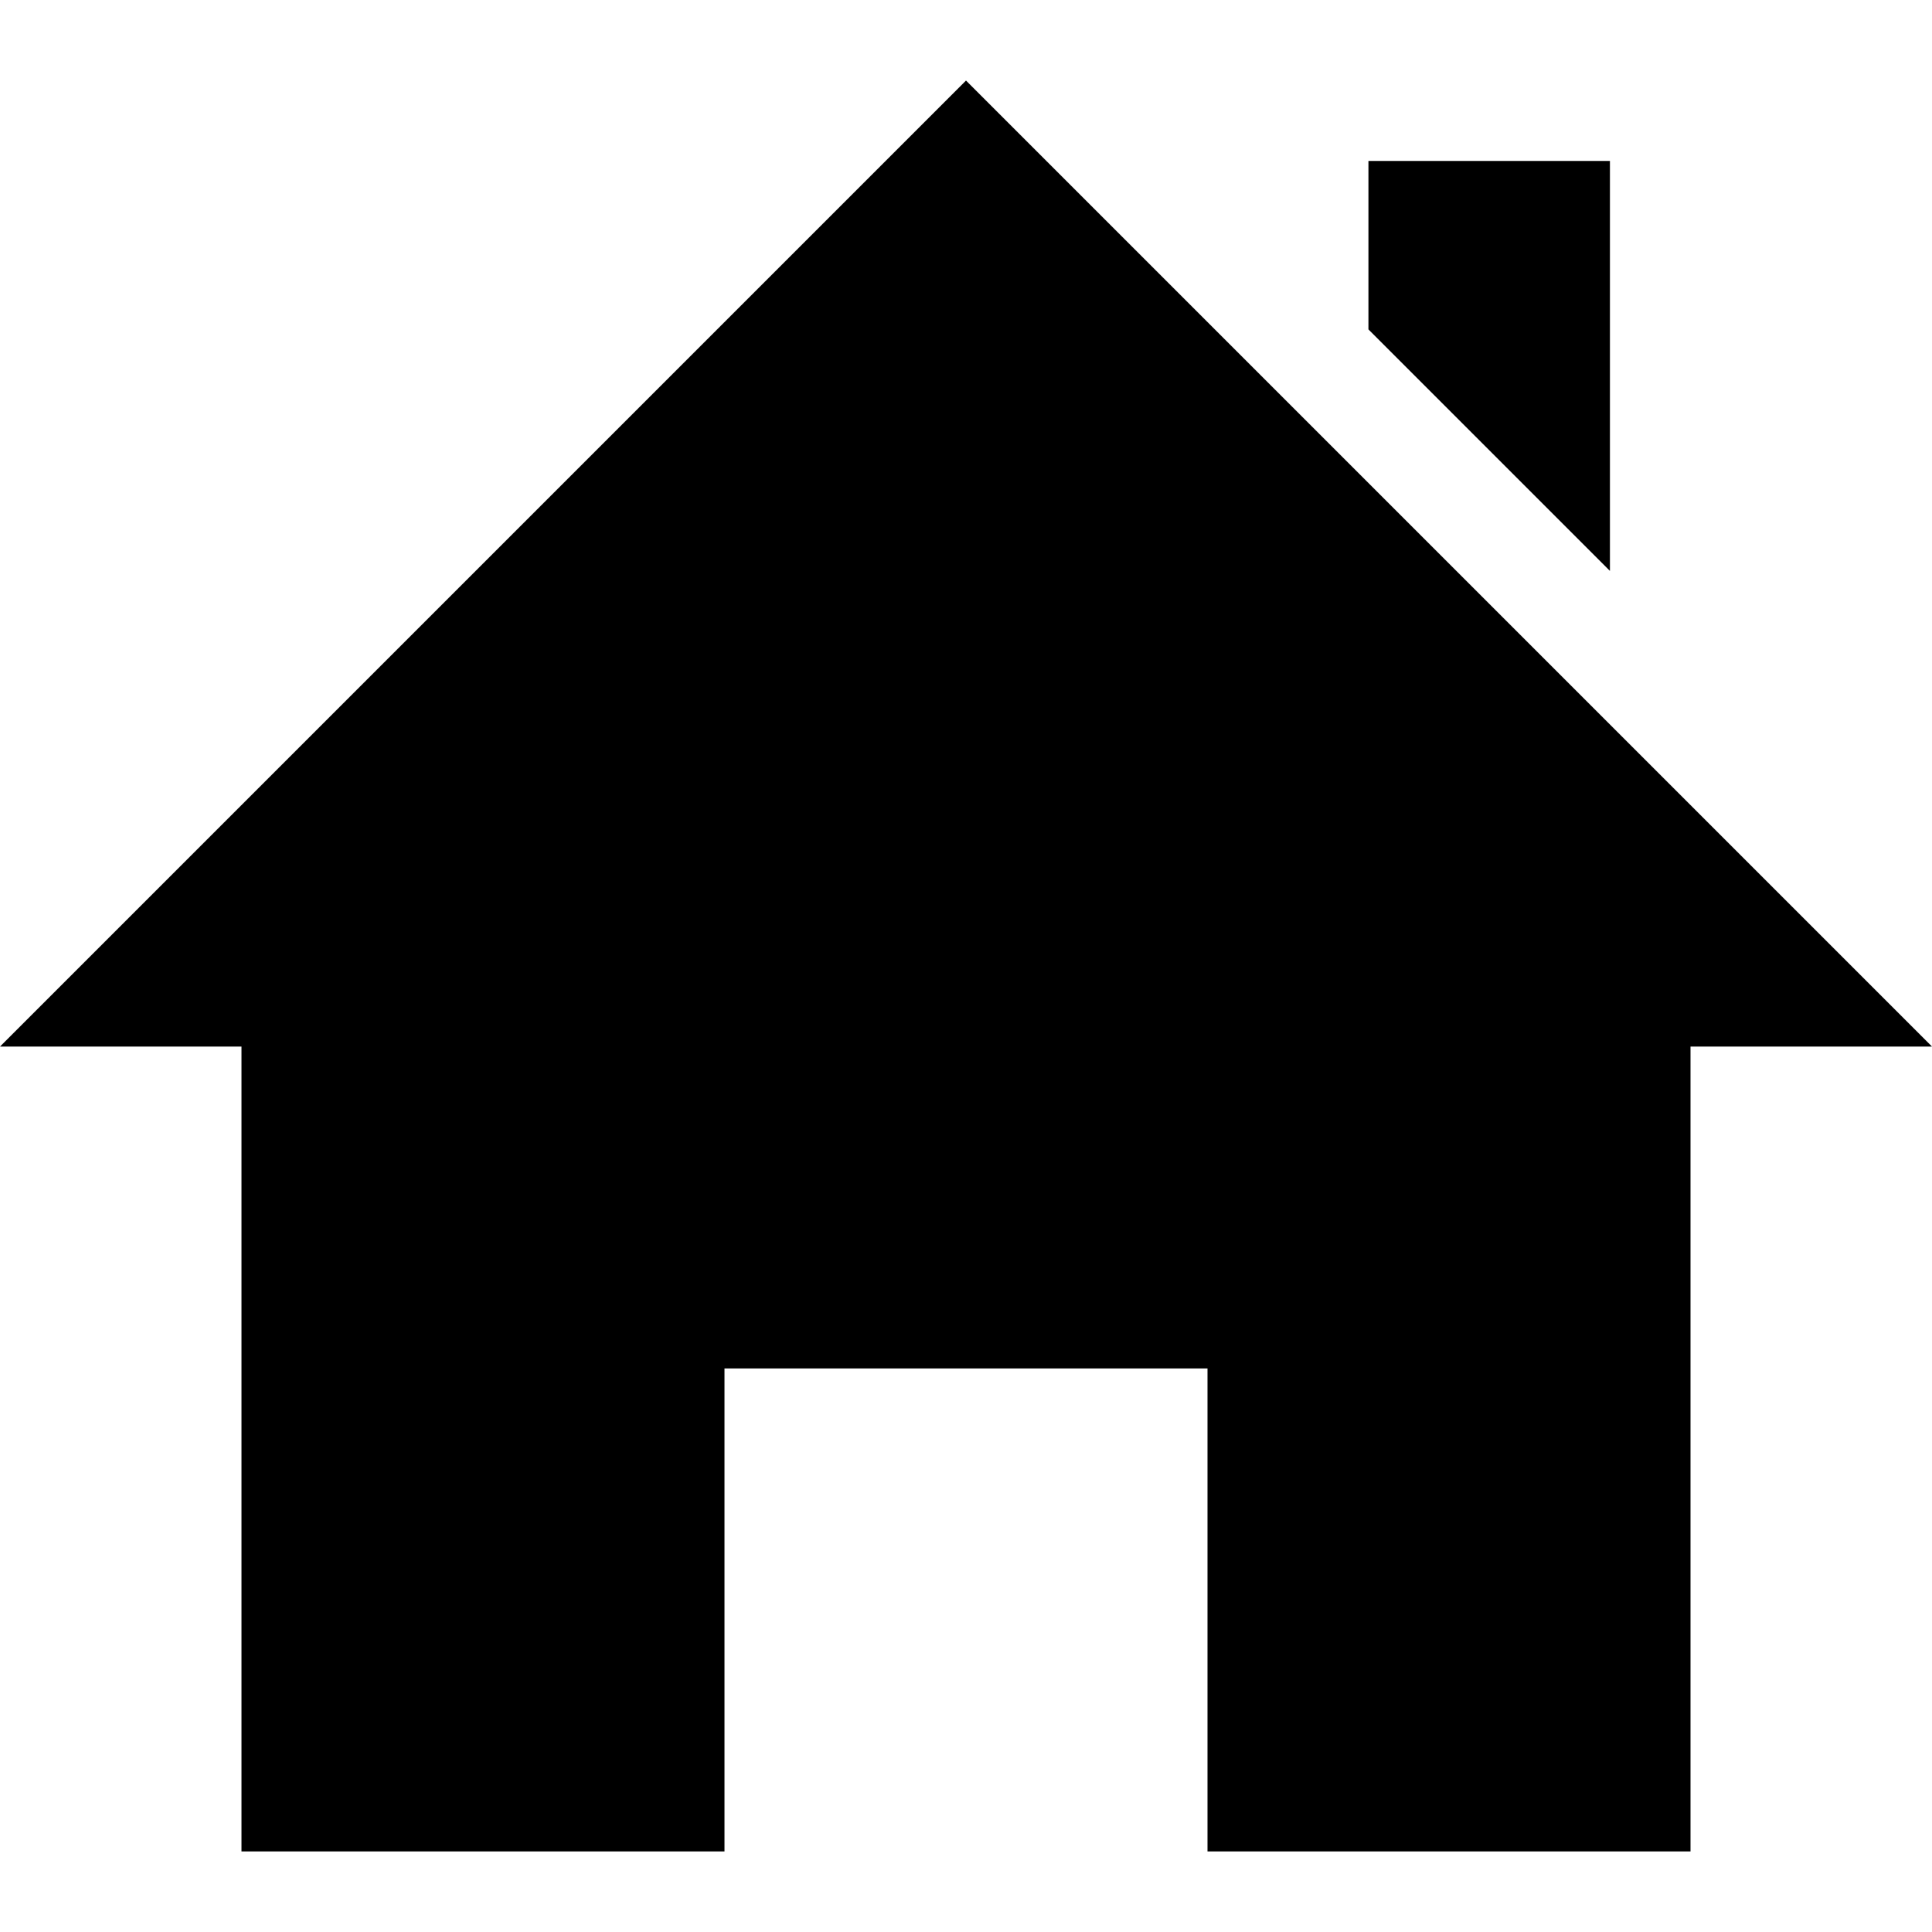
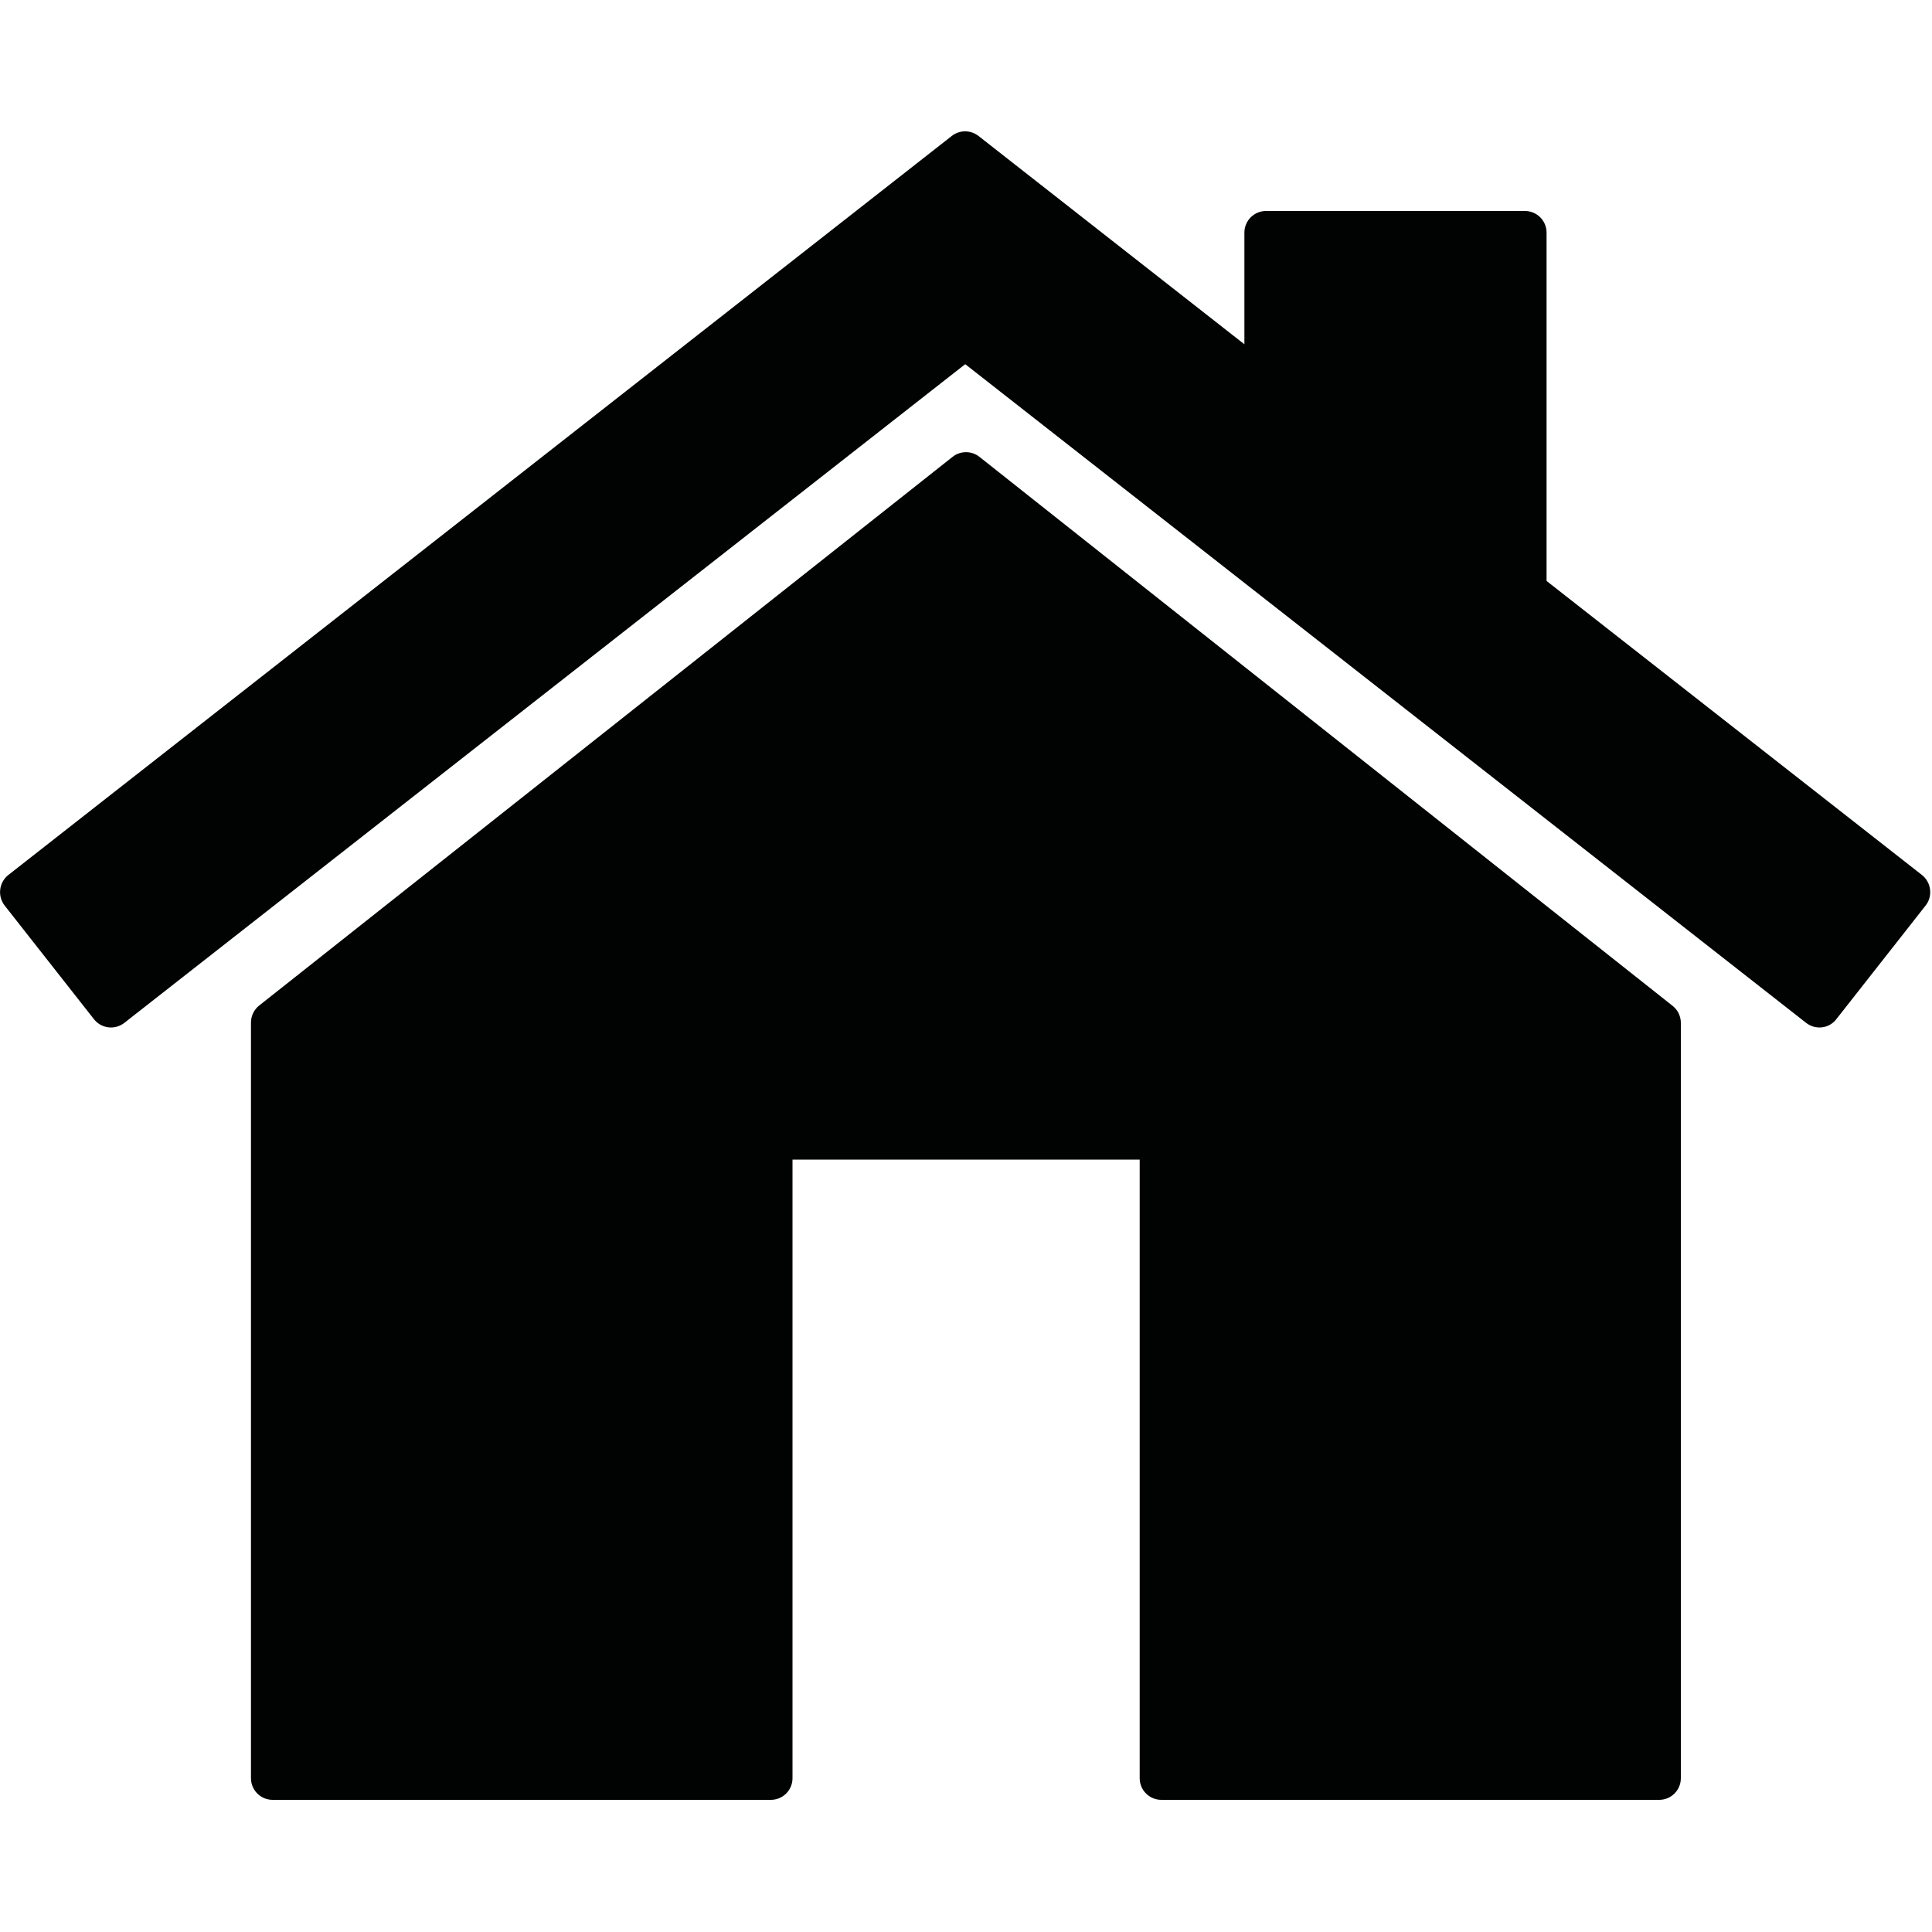
<svg xmlns="http://www.w3.org/2000/svg" width="1000" height="1000" viewBox="0 0 1000 1000">
-   <path d="m875 541.7v416.6h-250v-250h-250v250h-250v-416.6h-125l500-500 500 500h-125z m-41.7-246.2v-212.2h-125v87.2l125 125z" />
+   <path d="m507 236.5a11.2 11.2 0 0 0-14 0l-358.9 284a11.3 11.3 0 0 0-4.2 8.8v391.1a11.2 11.2 0 0 0 11.2 11.2h257.8a11.2 11.2 0 0 0 11.3-11.2v-320.2h179.7v320.2a11.2 11.2 0 0 0 11.2 11.2h257.7a11.2 11.2 0 0 0 11.2-11.2v-391.1a11.2 11.2 0 0 0-4.3-8.7l-358.7-284.1z m487.8 216.4l-194.3-152.2v-180.2a11.2 11.2 0 0 0-11.3-11.3h-133.8a11.2 11.2 0 0 0-11.3 11.3v57.7l-137.6-107.8a11.2 11.2 0 0 0-13.9 0l-488.3 382.5a11.3 11.3 0 0 0-4.2 7.6 11.3 11.3 0 0 0 2.3 8.2l46.2 58.8a11.2 11.2 0 0 0 15.8 1.9l435.2-340.9 435.2 340.9c4.8 3.8 11.9 3.1 15.7-1.9l46.2-58.8a11.1 11.1 0 0 0 2.3-8.2 11.2 11.2 0 0 0-4.2-7.6" fill="#010202" fill-rule="evenodd" />
</svg>
